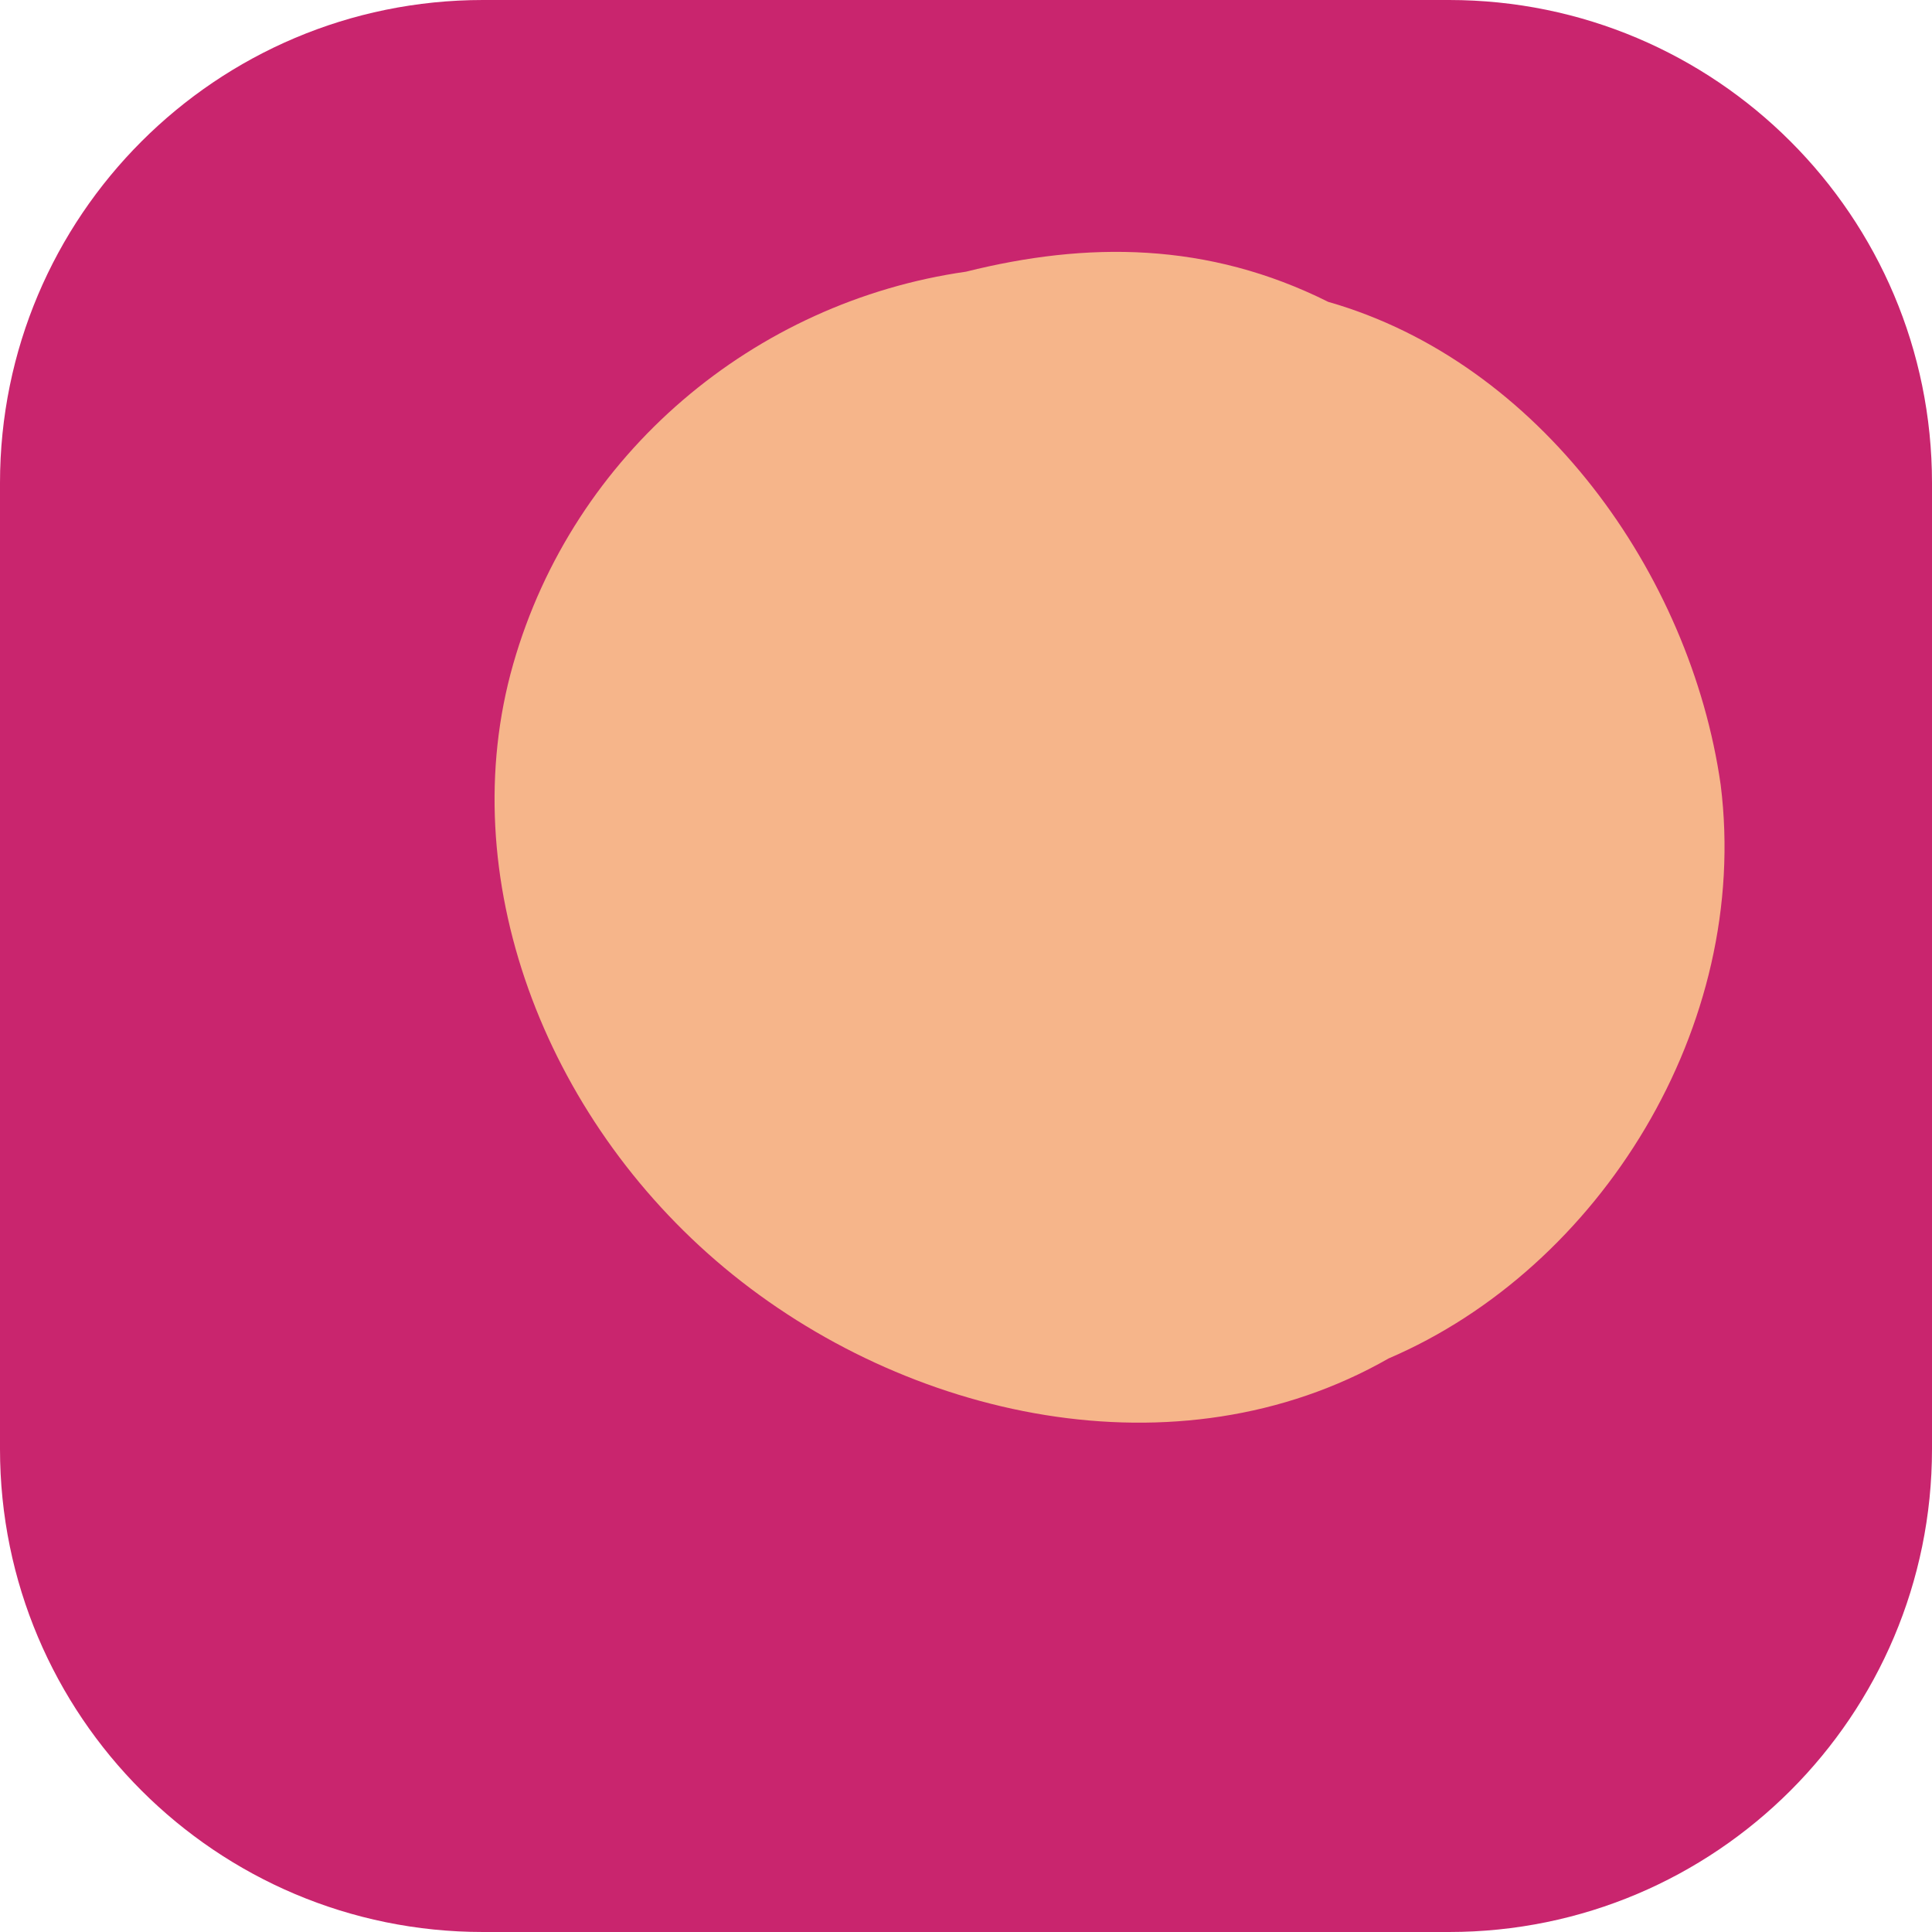
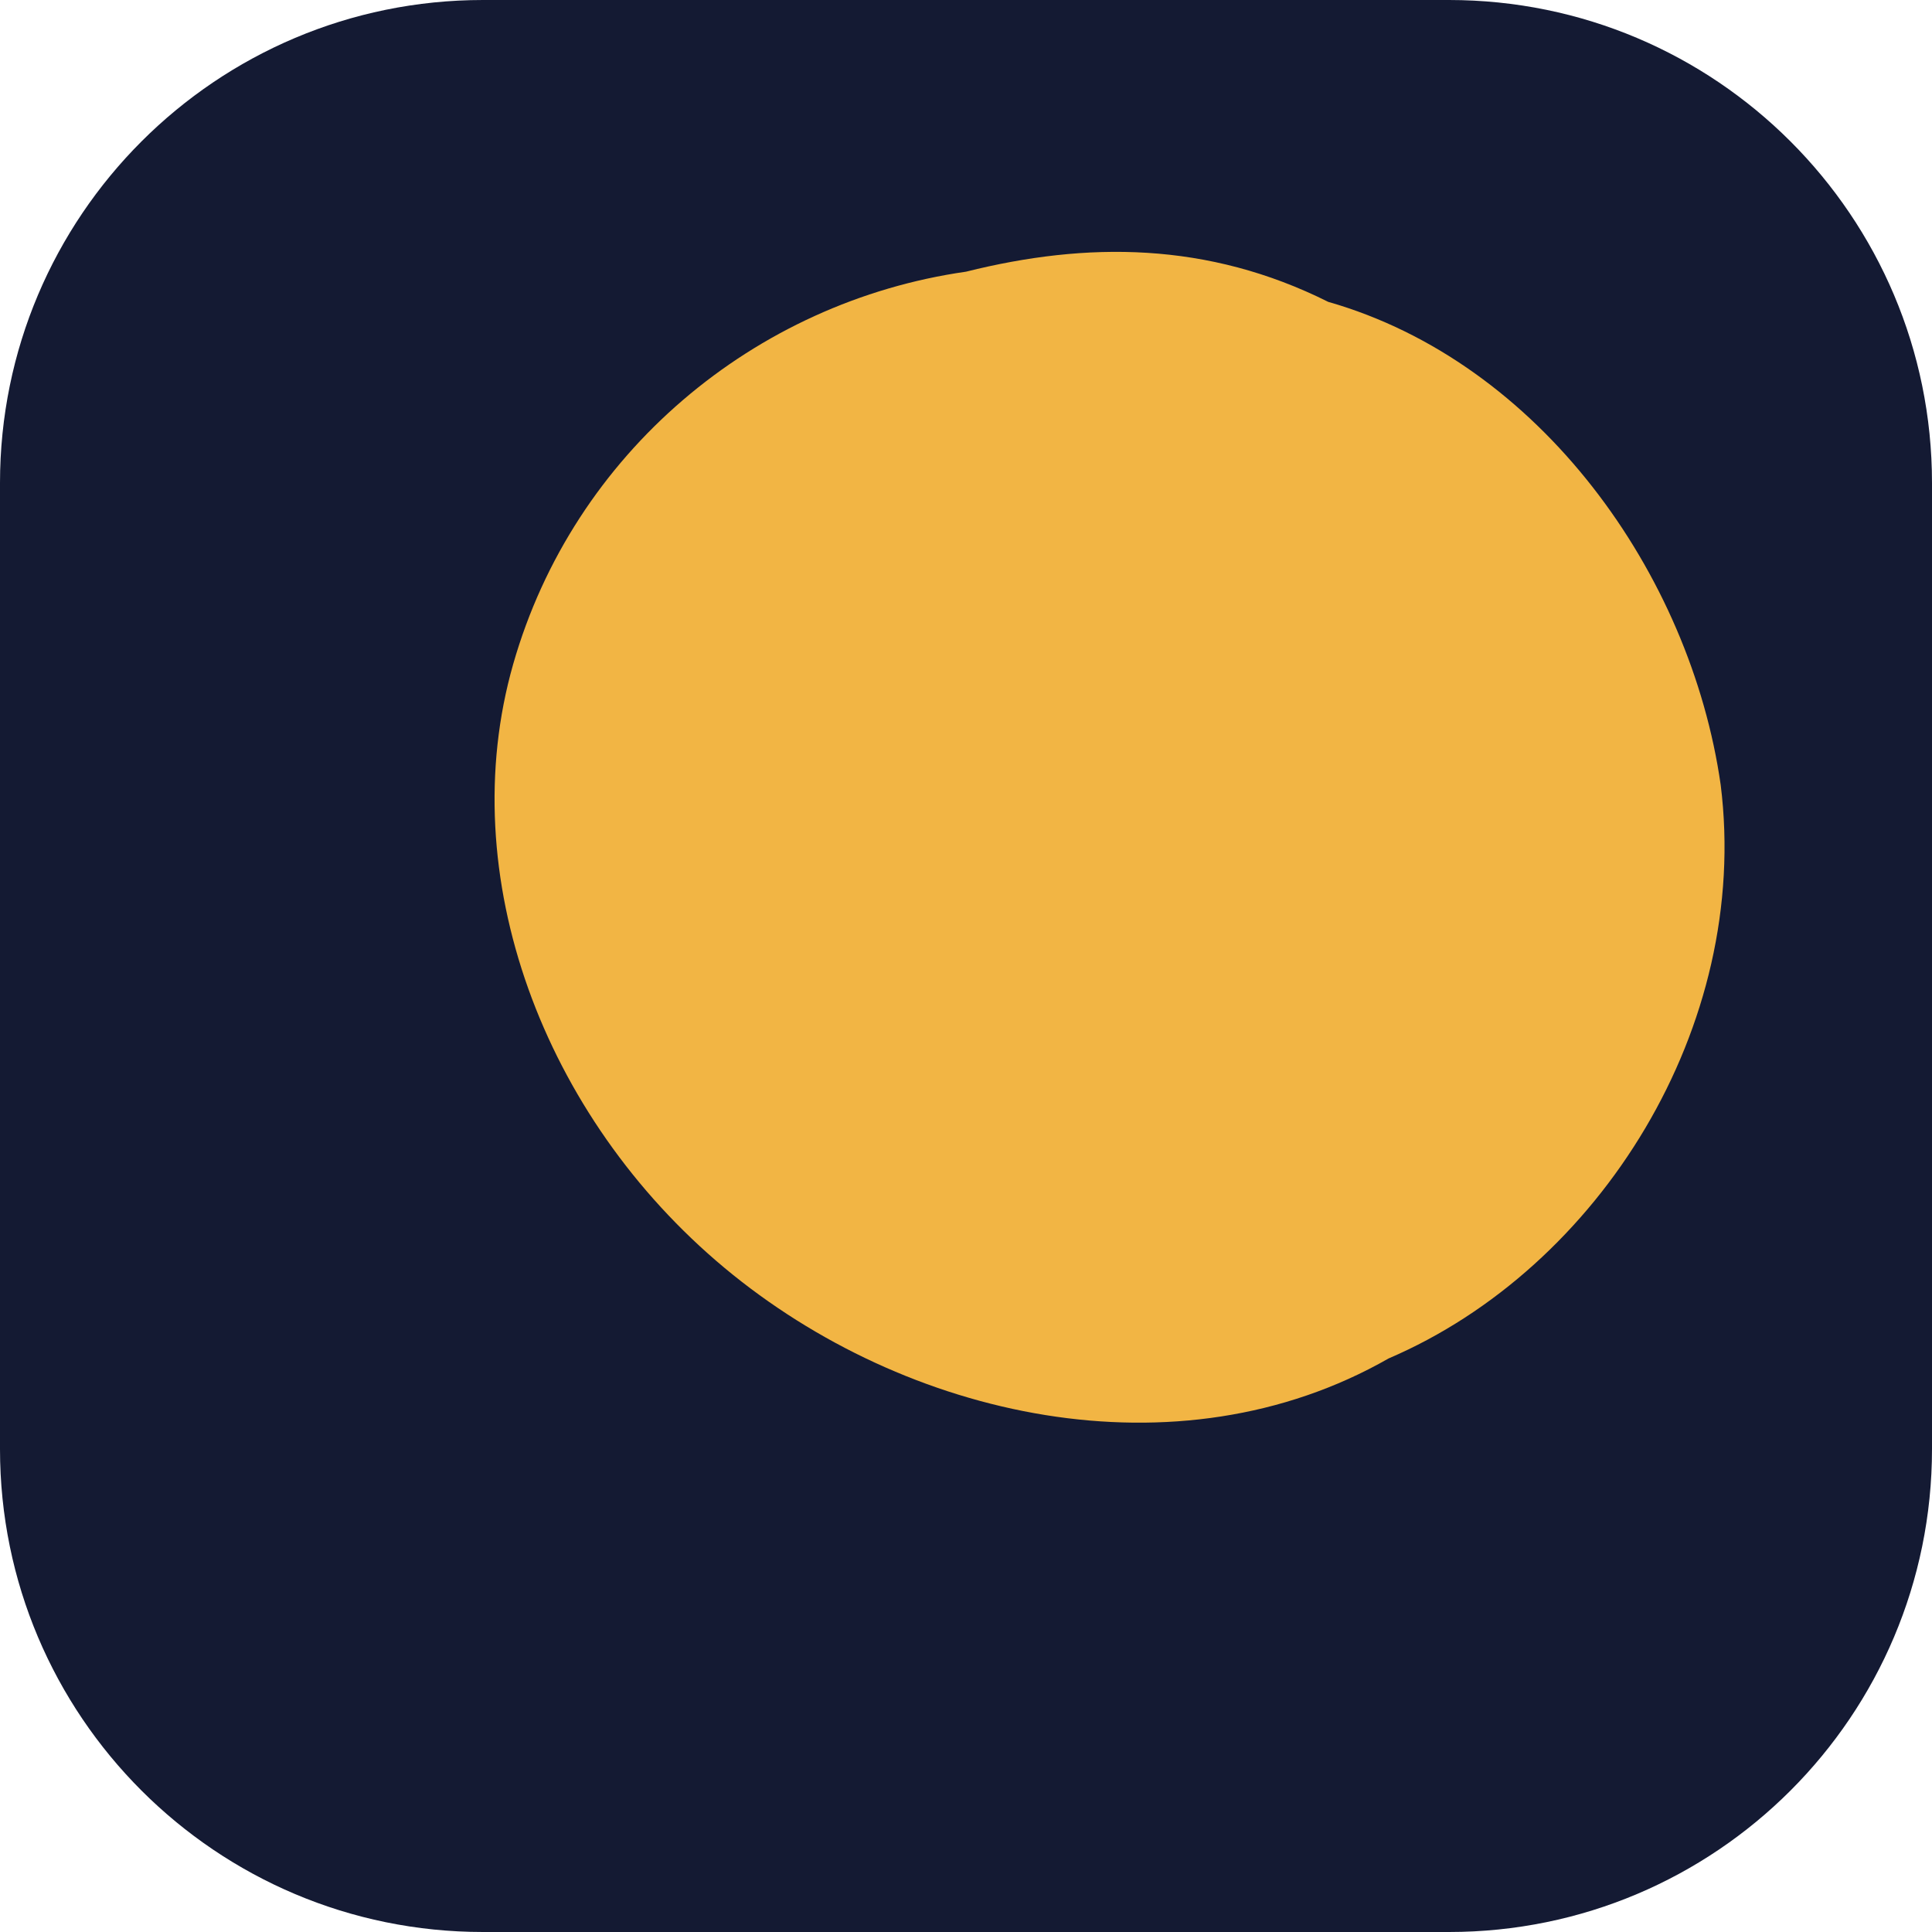
<svg xmlns="http://www.w3.org/2000/svg" viewBox="0 0 64 64">
-   <rect width="64" height="64" rx="16" fill="#C9256E" />
-   <path d="M44 10c7 2 12 9 13 16 1 8-4 16-11 19-7 4-16 2-22-3-6-5-9-13-7-20 2-7 8-12 15-13 4-1 8-1 12 1z" fill="#F6B58A" />
+   <rect width="64" height="64" rx="16" fill="#141A33" />
+   <path d="M44 10c7 2 12 9 13 16 1 8-4 16-11 19-7 4-16 2-22-3-6-5-9-13-7-20 2-7 8-12 15-13 4-1 8-1 12 1z" fill="#F2B544" />
</svg>
